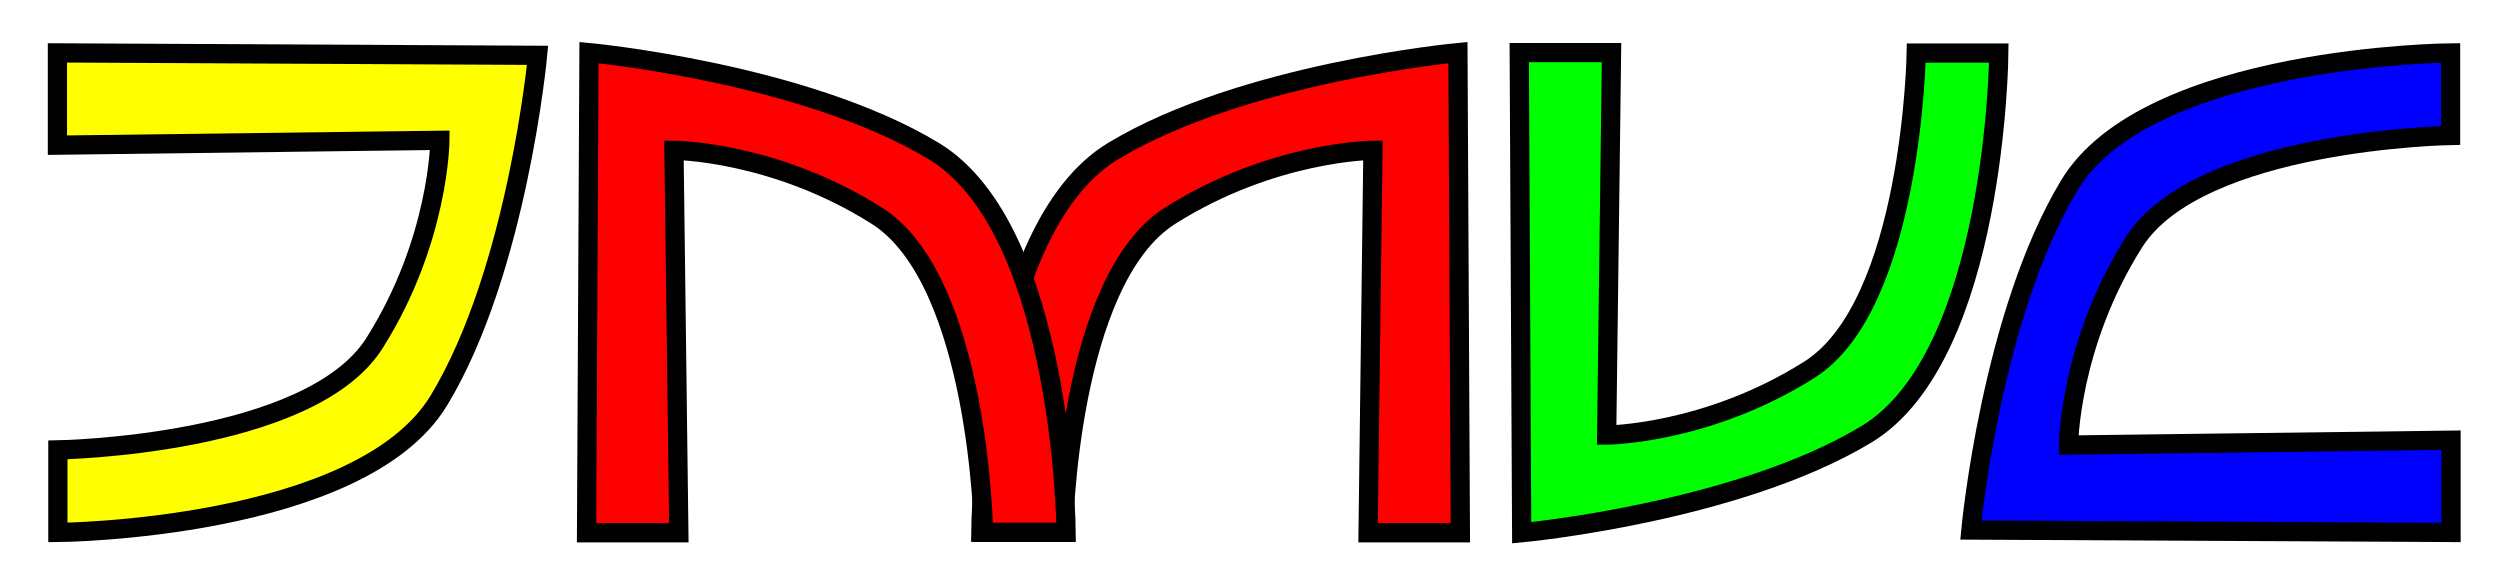
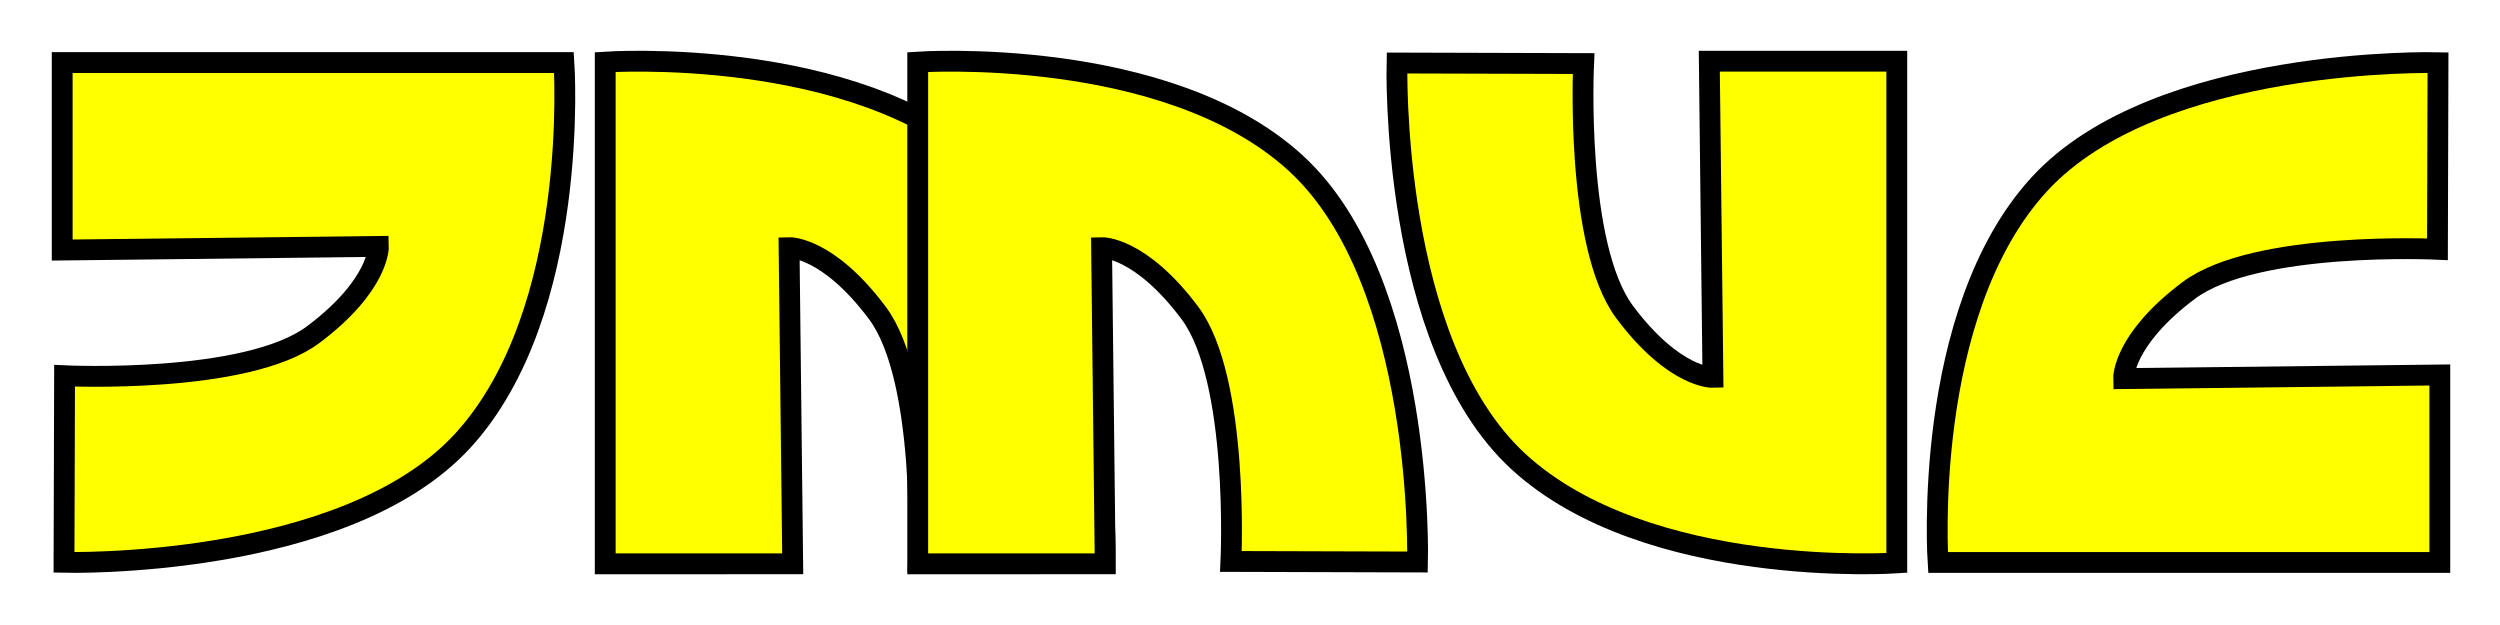
- <svg xmlns="http://www.w3.org/2000/svg" width="520" height="120" id="svg2" version="1.1">
+ <svg xmlns="http://www.w3.org/2000/svg" width="480" height="120" id="svg2" version="1.1">
  <defs id="defs4" />
  <g id="layer1" transform="translate(0,-932.3567)">
-     <path style="fill:#0000ff;fill-opacity:1;stroke:#000000;stroke-width:4;stroke-linecap:butt;stroke-linejoin:miter;stroke-miterlimit:4;stroke-opacity:1;stroke-dasharray:none" d="m 509.815,1043.111 -99.873,-0.505 c 0,0 4.172,-44.699 20.487,-71.721 16.315,-27.022 79.29,-27.527 79.29,-27.527 l 0,17.173 c 0,0 -52.366,0.868 -65.86,22.223 -13.493,21.355 -13.597,42.174 -13.597,42.174 l 79.553,-1.01 z" id="path3033" />
-     <path id="path3813" d="m 316.003,943.298 0.505,99.873 c 0,0 44.699,-4.172 71.721,-20.487 27.022,-16.315 27.527,-79.29 27.527,-79.29 l -17.173,0 c 0,0 -0.868,52.366 -22.223,65.86 -21.355,13.493 -42.174,13.597 -42.174,13.597 l 1.01,-79.553 z" style="fill:#00ff00;fill-opacity:1;stroke:#000000;stroke-width:4;stroke-linecap:butt;stroke-linejoin:miter;stroke-miterlimit:4;stroke-opacity:1;stroke-dasharray:none" />
-     <path id="path3817" d="m 303.755,1043.171 -0.505,-99.873 c 0,0 -44.699,4.172 -71.721,20.487 -27.022,16.315 -27.527,79.29 -27.527,79.29 l 17.173,0 c 0,0 0.868,-52.366 22.223,-65.86 21.355,-13.493 42.174,-13.597 42.174,-13.597 l -1.01,79.553 z" style="fill:#ff0000;fill-opacity:1;stroke:#000000;stroke-width:4;stroke-linecap:butt;stroke-linejoin:miter;stroke-miterlimit:4;stroke-opacity:1;stroke-dasharray:none" />
-     <path style="fill:#ffff00;fill-opacity:1;stroke:#000000;stroke-width:4;stroke-linecap:butt;stroke-linejoin:miter;stroke-miterlimit:4;stroke-opacity:1;stroke-dasharray:none" d="m 11.943,943.358 99.873,0.505 c 0,0 -4.172,44.699 -20.487,71.721 -16.315,27.021 -79.29,27.527 -79.29,27.527 l 0,-17.173 c 0,0 52.366,-0.868 65.86,-22.223 13.493,-21.355 13.597,-42.174 13.597,-42.174 l -79.553,1.01 z" id="path3819" />
-     <path style="fill:#ff0000;fill-opacity:1;stroke:#000000;stroke-width:4;stroke-linecap:butt;stroke-linejoin:miter;stroke-miterlimit:4;stroke-opacity:1;stroke-dasharray:none" d="m 122.003,1043.171 0.505,-99.873 c 0,0 44.699,4.172 71.721,20.487 27.022,16.315 27.527,79.29 27.527,79.29 l -17.173,0 c 0,0 -0.868,-52.366 -22.223,-65.86 -21.355,-13.493 -42.174,-13.597 -42.174,-13.597 l 1.01,79.553 z" id="path3815" />
+     <path style="fill:#ffff00;fill-opacity:1;stroke:#000000;stroke-width:4;stroke-linecap:butt;stroke-linejoin:miter;stroke-miterlimit:4;stroke-opacity:1;stroke-dasharray:none" d="m 11.943,944.369 96.337,10e-6 c 0,0 3.285,47.867 -19.451,72.626 -22.736,24.759 -76.537,23.338 -76.537,23.338 l 0.105,-35.831 c 0,0 34.953,1.675 47.732,-7.894 C 72.907,987.039 72.654,979.669 72.654,979.669 l -60.711,0.696 z" id="path3819" />
+     <path id="path3003" d="m 116.204,1040.61 0,-96.337 c 0,0 47.867,-3.285 72.626,19.451 24.759,22.736 23.338,76.537 23.338,76.537 l -35.831,-0.105 c 0,0 1.675,-34.953 -7.894,-47.732 -9.57,-12.779 -16.939,-12.526 -16.939,-12.526 l 0.696,60.711 z" style="fill:#ffff00;fill-opacity:1;stroke:#000000;stroke-width:4;stroke-linecap:butt;stroke-linejoin:miter;stroke-miterlimit:4;stroke-opacity:1;stroke-dasharray:none" />
+     <path style="fill:#ffff00;fill-opacity:1;stroke:#000000;stroke-width:4;stroke-linecap:butt;stroke-linejoin:miter;stroke-miterlimit:4;stroke-opacity:1;stroke-dasharray:none" d="m 176.204,1040.61 0,-96.337 c 0,0 47.867,-3.285 72.626,19.451 24.759,22.736 23.338,76.537 23.338,76.537 l -35.831,-0.105 c 0,0 1.675,-34.953 -7.894,-47.732 -9.57,-12.779 -16.939,-12.526 -16.939,-12.526 l 0.696,60.711 z" id="path3005" />
+     <path id="path3007" d="m 364.184,944.107 0,96.337 c 0,0 -47.867,3.285 -72.626,-19.451 -24.759,-22.736 -23.338,-76.537 -23.338,-76.537 l 35.831,0.105 c 0,0 -1.675,34.953 7.894,47.732 9.57,12.779 16.939,12.526 16.939,12.526 l -0.696,-60.711 z" style="fill:#ffff00;fill-opacity:1;stroke:#000000;stroke-width:4;stroke-linecap:butt;stroke-linejoin:miter;stroke-miterlimit:4;stroke-opacity:1;stroke-dasharray:none" />
+     <path style="fill:#ffff00;fill-opacity:1;stroke:#000000;stroke-width:4;stroke-linecap:butt;stroke-linejoin:miter;stroke-miterlimit:4;stroke-opacity:1;stroke-dasharray:none" d="m 468.445,1040.348 -96.337,0 c 0,0 -3.285,-47.867 19.451,-72.626 22.736,-24.759 76.537,-23.338 76.537,-23.338 l -0.105,35.831 c 0,0 -34.953,-1.675 -47.732,7.894 -12.779,9.57 -12.526,16.939 -12.526,16.939 l 60.711,-0.696 z" id="path3009" />
  </g>
</svg>
